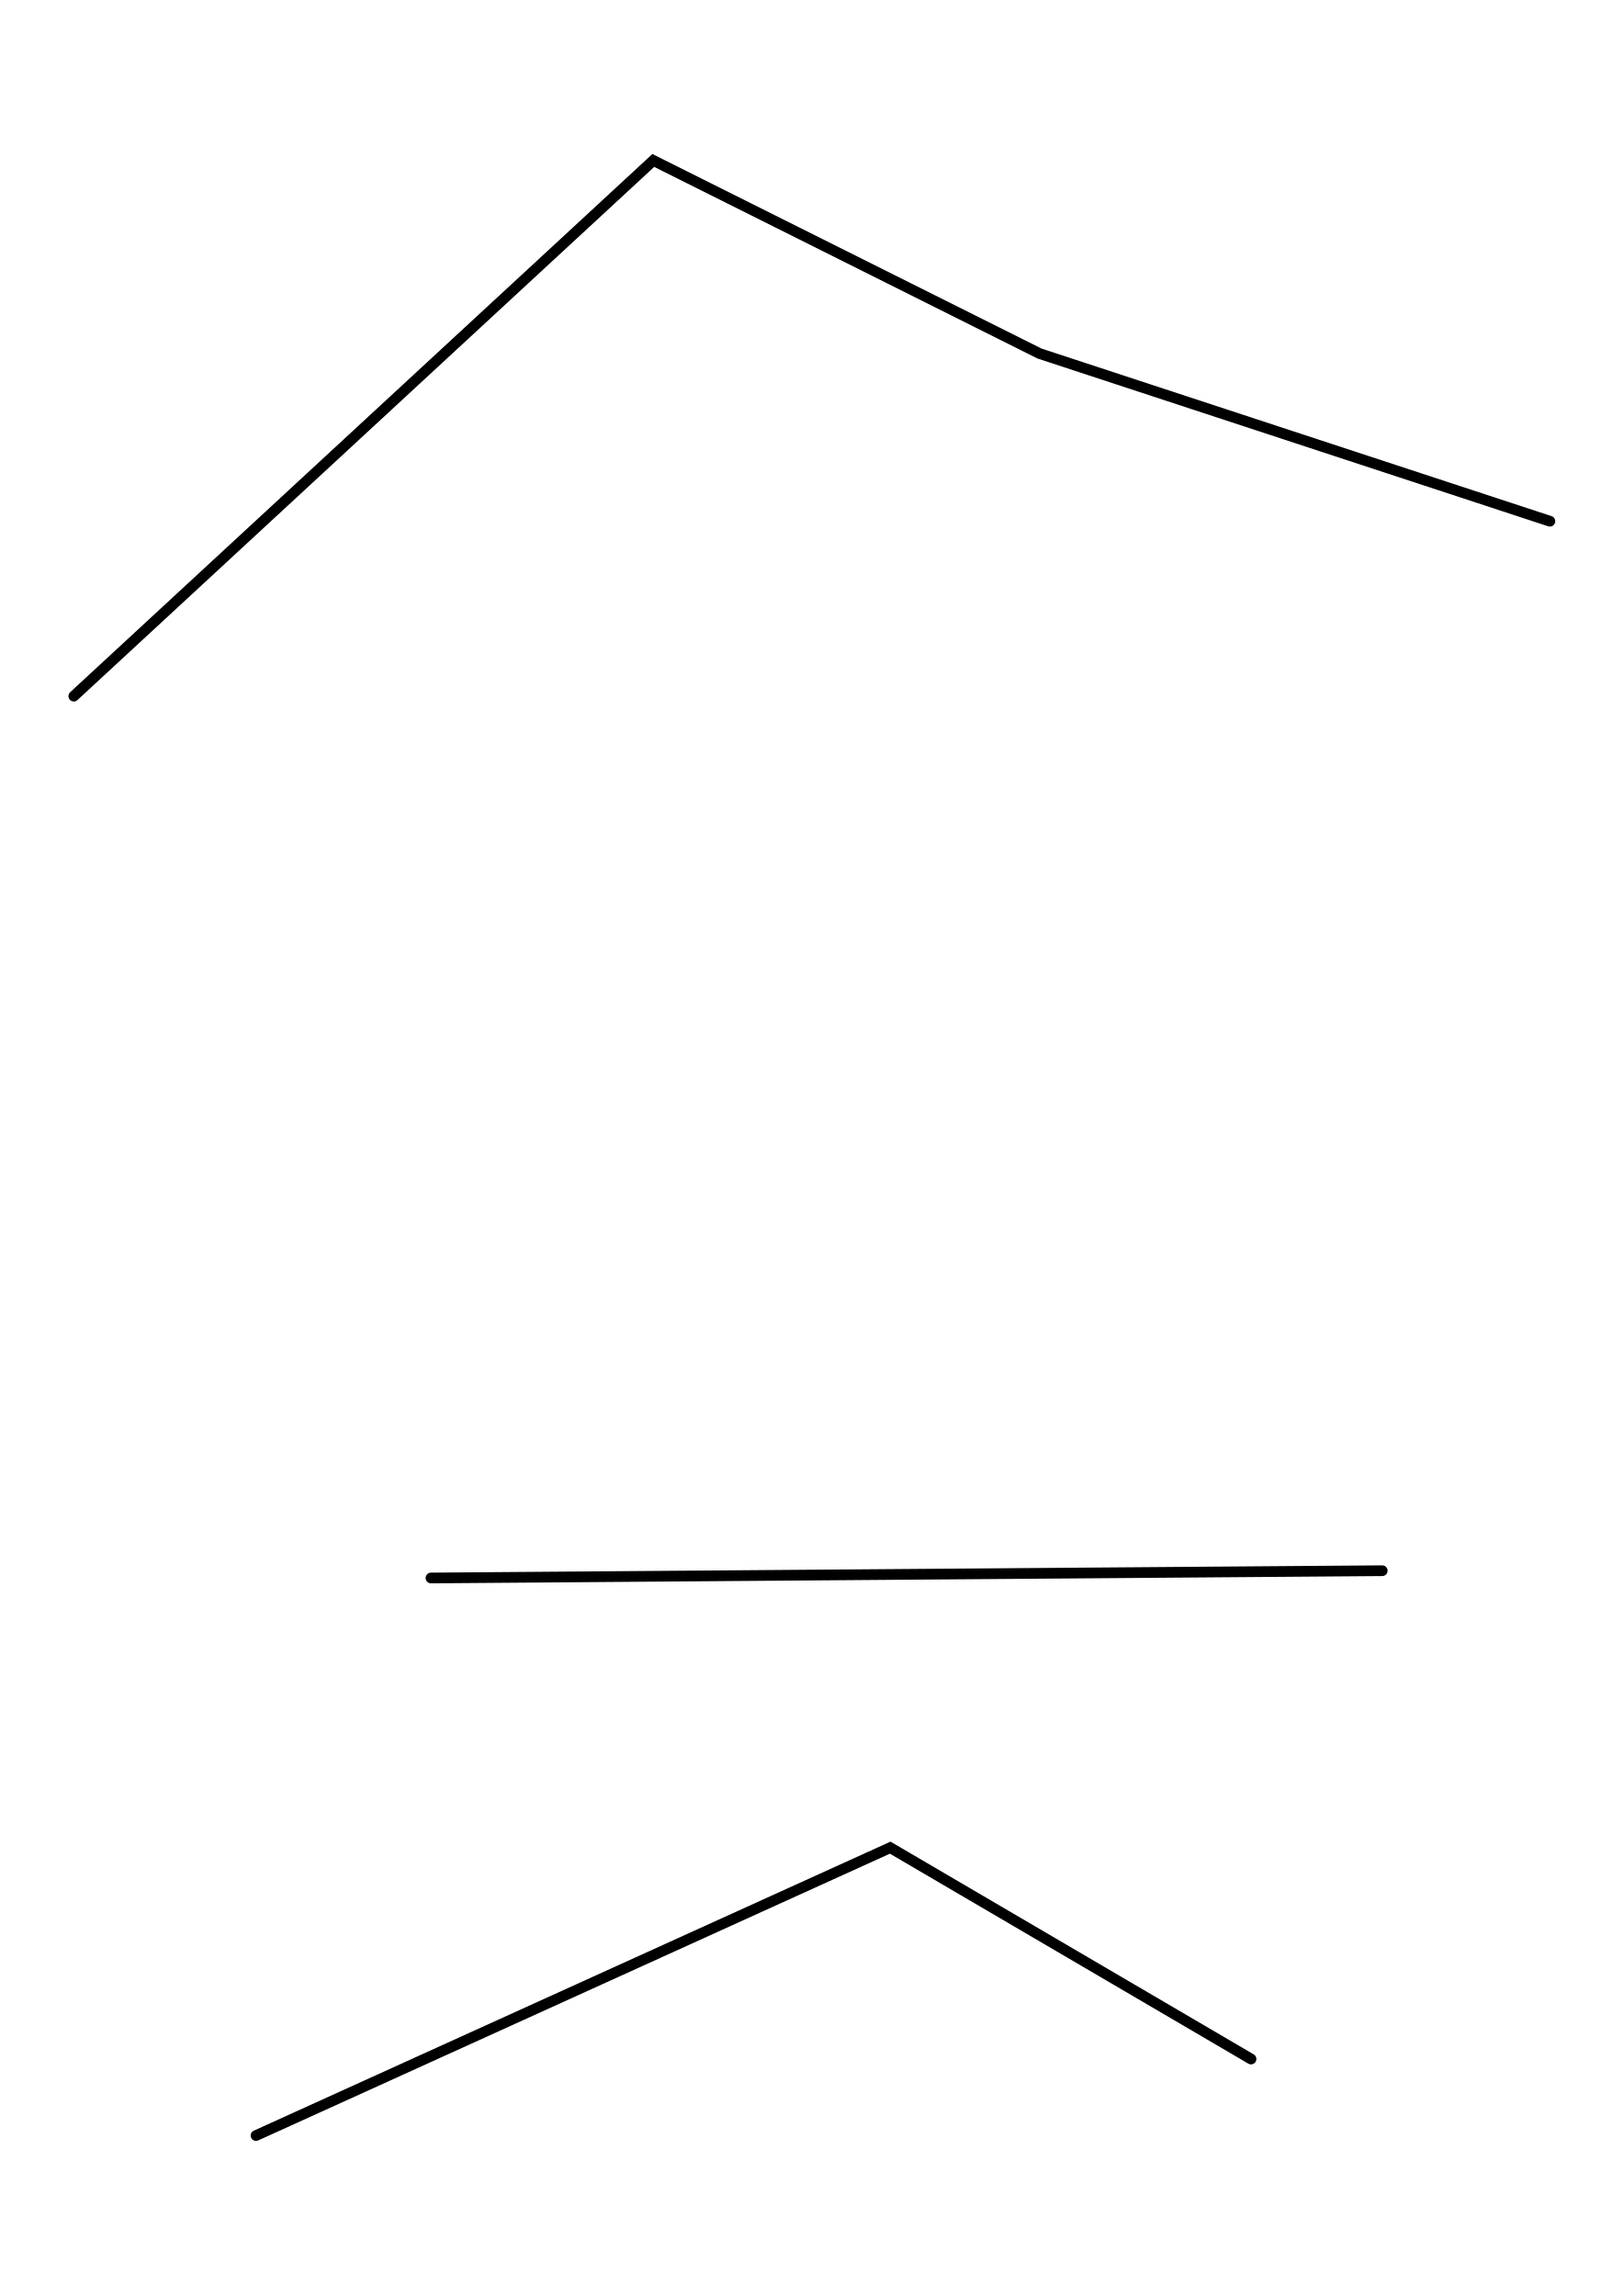
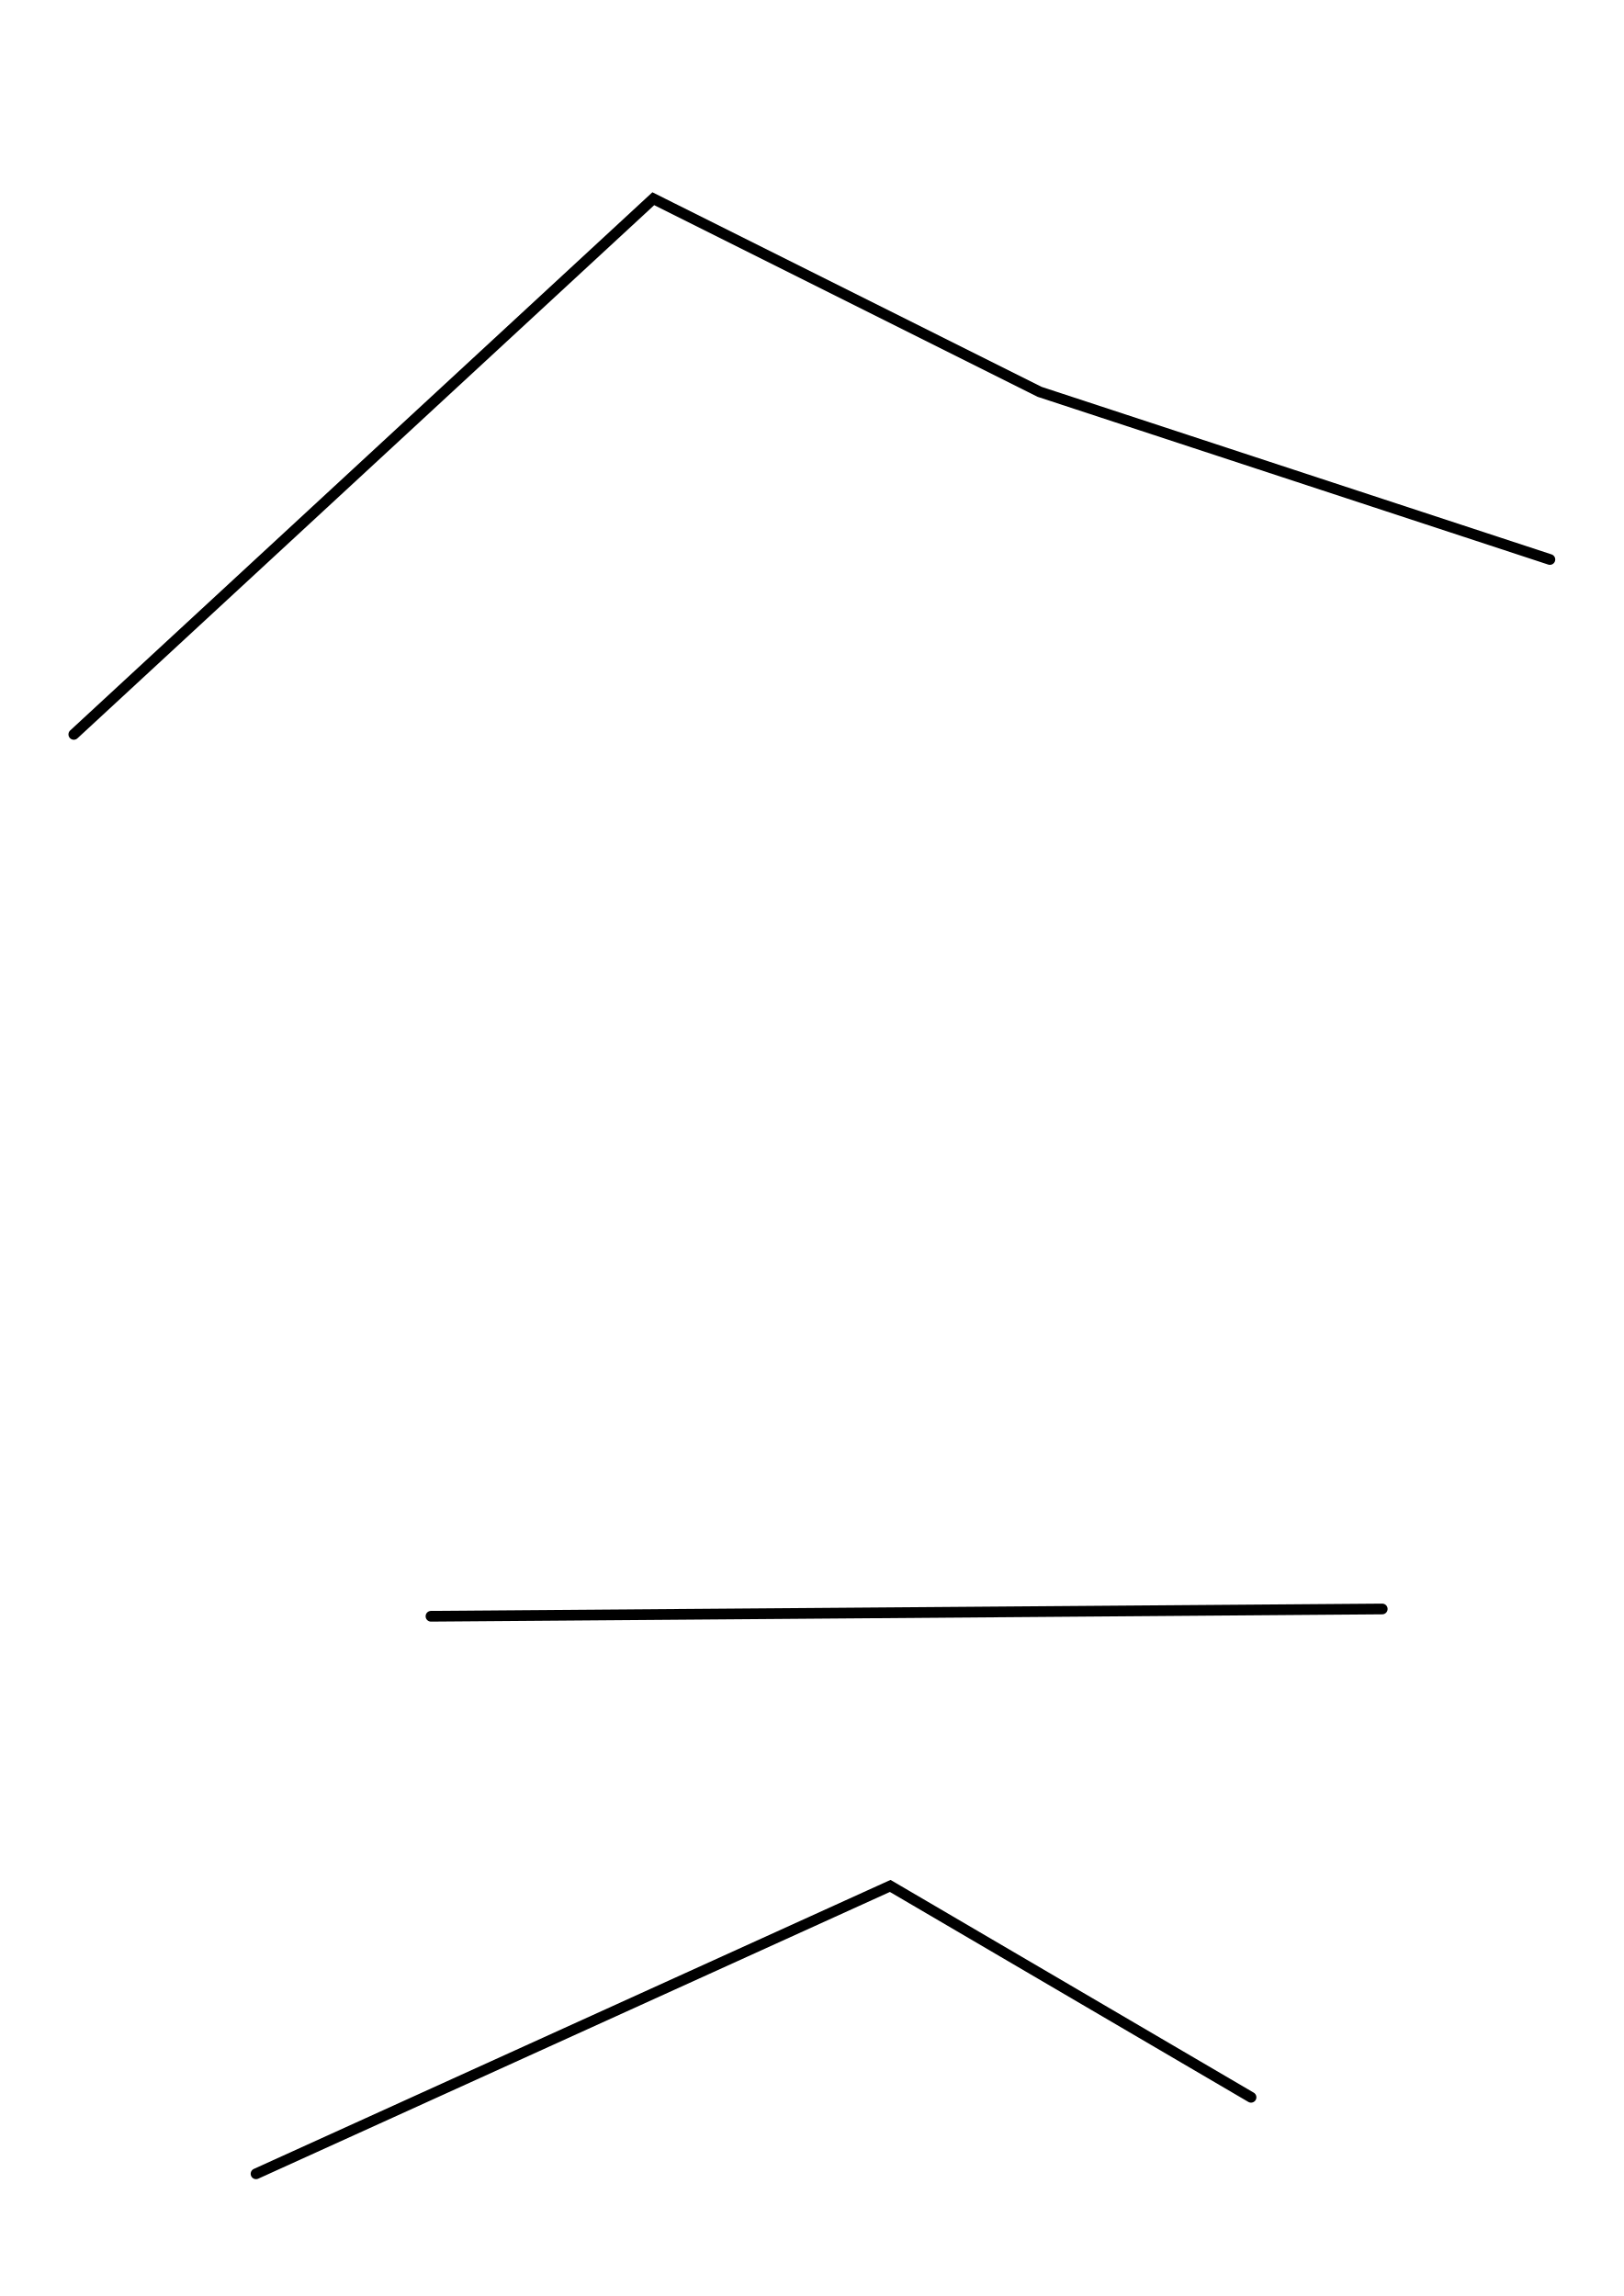
- <svg xmlns="http://www.w3.org/2000/svg" width="210.0mm" height="297.0mm" viewBox="2.977 81.956 151.562 202.831" version="1.1">
+ <svg xmlns="http://www.w3.org/2000/svg" width="210.0mm" height="297.0mm" viewBox="2.977 82.313 151.562 194.972" version="1.1">
  <g id="layer1">
-     <path fill="none" stroke="rgb(0.0,0.0,0.0)" paint-order="fill stroke markers" stroke-opacity="1" stroke-linecap="round" stroke-miterlimit="10" stroke-dasharray="" d="M9.866 141.186  L63.959 91.175  L100.021 109.206  L147.649 124.856  L147.649 124.856   " />
+     <path fill="none" stroke="rgb(0.0,0.0,0.0)" paint-order="fill stroke markers" stroke-opacity="1" stroke-linecap="round" stroke-miterlimit="10" stroke-dasharray="" d="M9.866 141.186  L63.959 91.175  L100.021 109.206  L147.649 124.856   " />
    <path fill="none" stroke="rgb(0.0,0.0,0.0)" paint-order="fill stroke markers" stroke-opacity="1" stroke-linecap="round" stroke-miterlimit="10" stroke-dasharray="" d="M43.206 223.515  L132.0 222.835   " />
    <path fill="none" stroke="rgb(0.0,0.0,0.0)" paint-order="fill stroke markers" stroke-opacity="1" stroke-linecap="round" stroke-miterlimit="10" stroke-dasharray="" d="M26.876 275.567  L86.072 248.691  L119.753 268.423   " />
  </g>
</svg>
